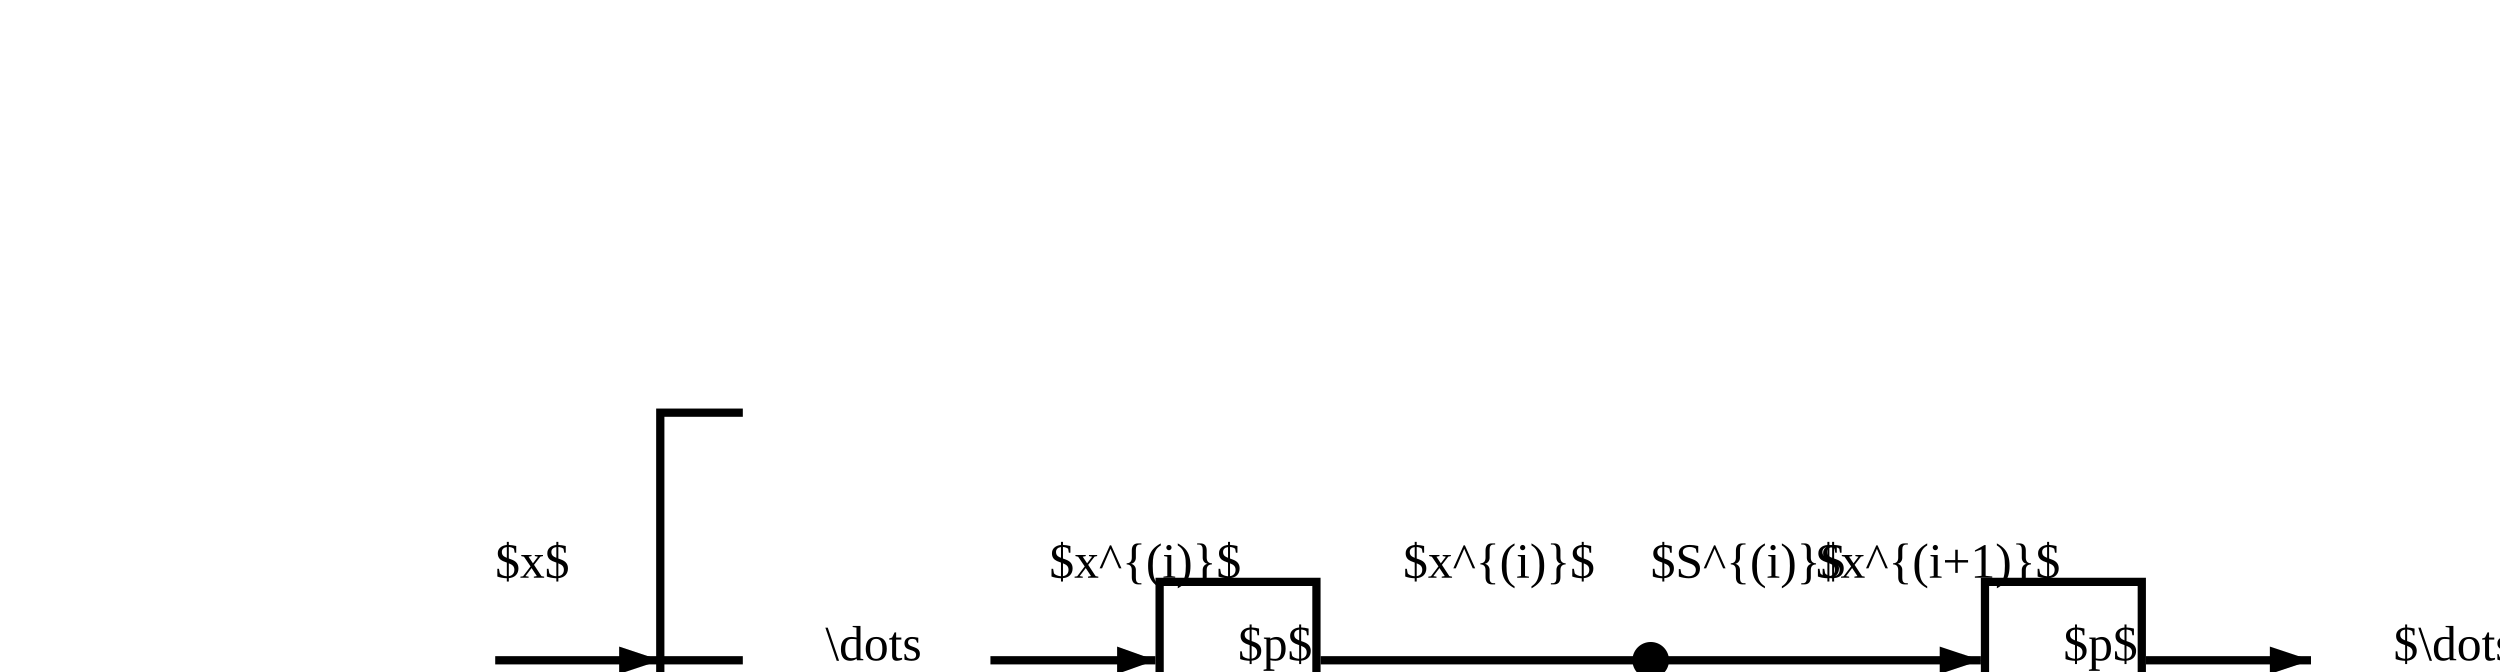
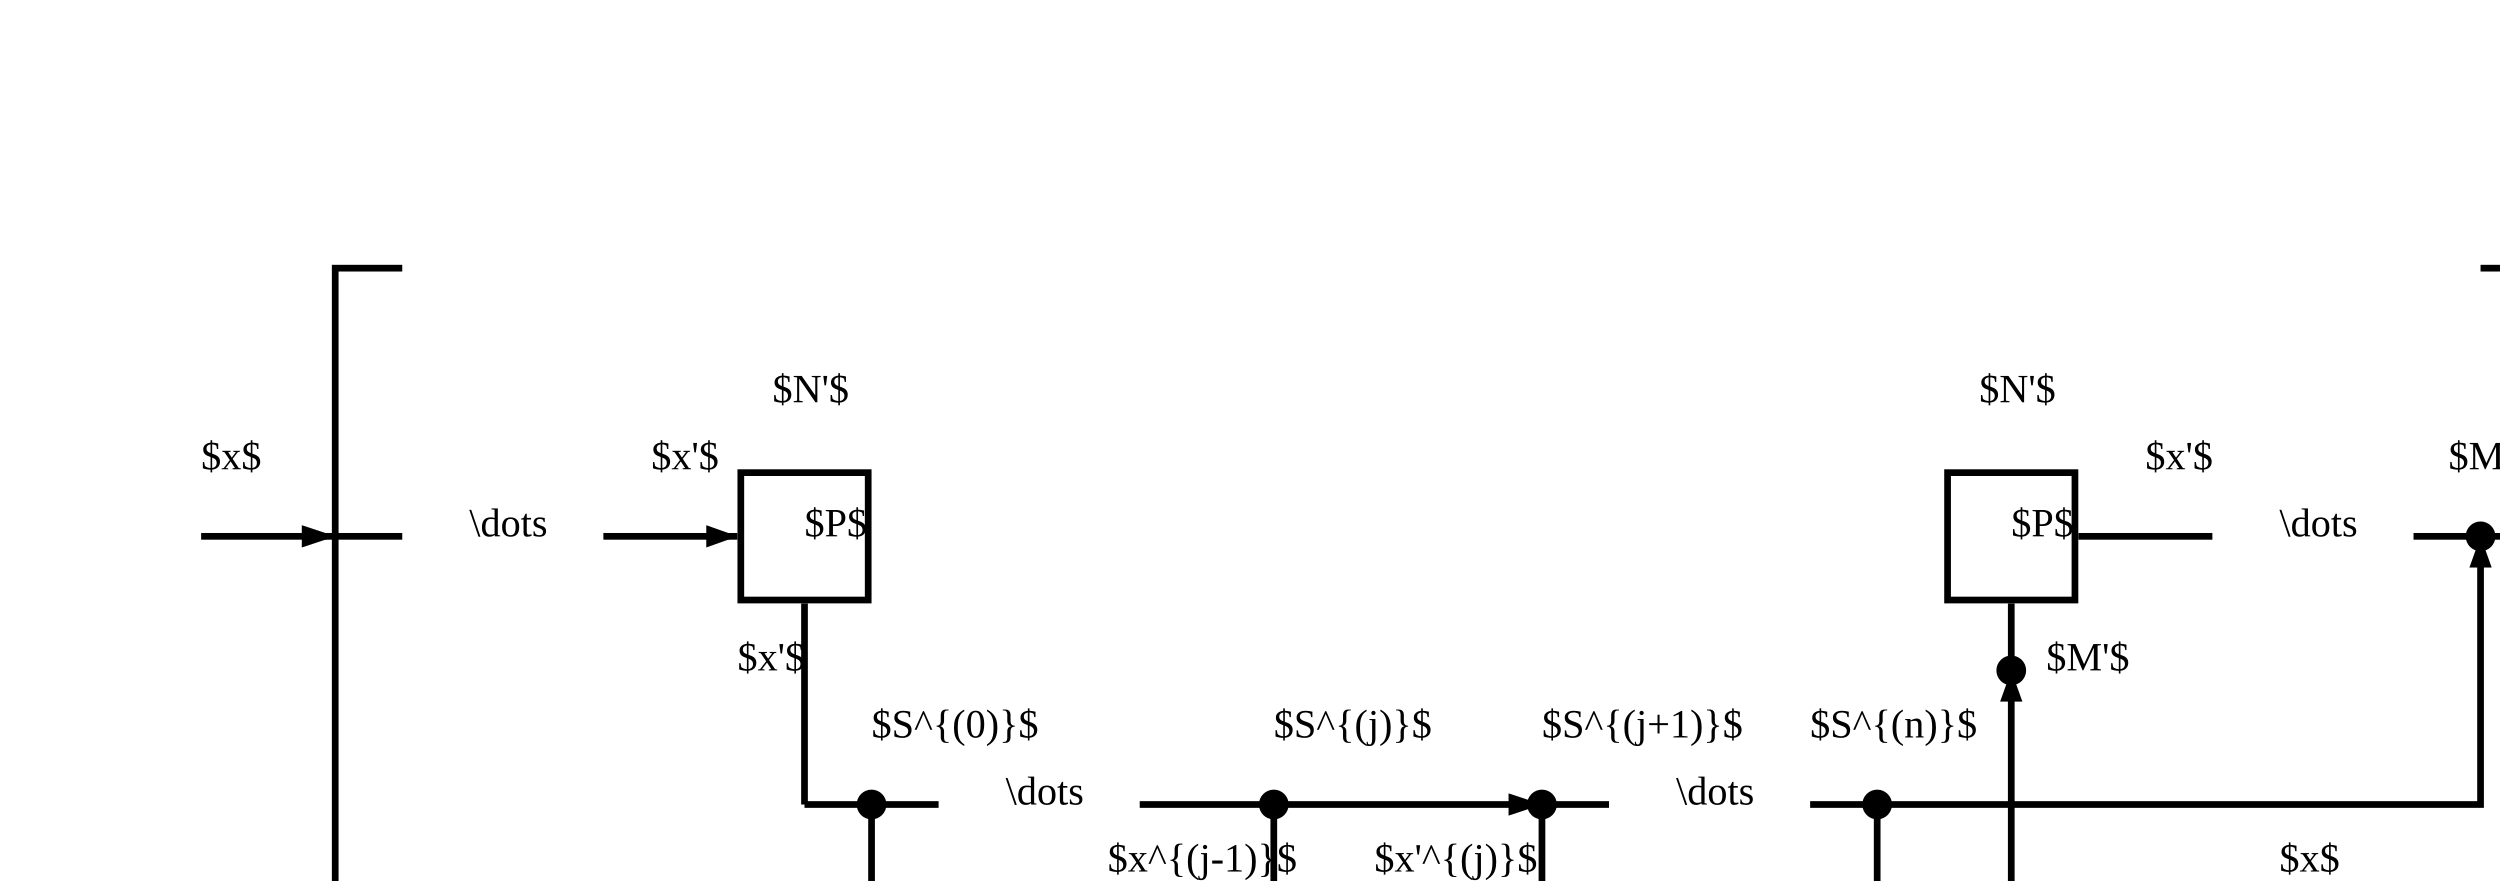
<svg xmlns="http://www.w3.org/2000/svg" xmlns:ns1="http://latexdraw.sourceforge.net/namespaces/latexdraw" version="1.1" baseProfile="full">
  <g>
    <g ns1:type="rectangle" id="id400868108">
-       <rect x="281.0" y="141.0" width="38.0" height="38.0" ns1:borderPos="outer" stroke-width="2.0" stroke="black" fill="none" />
+       <rect x="221.0" y="141.0" width="38.0" height="38.0" ns1:borderPos="outer" stroke-width="2.0" stroke="black" fill="none" />
    </g>
    <g ns1:type="rectangle" id="id565767204">
-       <rect x="481.0" y="141.0" width="38.0" height="38.0" ns1:borderPos="outer" stroke-width="2.0" stroke="black" fill="none" />
+       <rect x="581.0" y="141.0" width="38.0" height="38.0" ns1:borderPos="outer" stroke-width="2.0" stroke="black" fill="none" />
    </g>
    <g ns1:type="joinedLines" id="id1327367194">
-       <polyline points="320.0,160.0 480.0,160.0 " stroke-width="2.0" stroke="black" ns1:rotationAngle="0.0" marker-end="url(#arrow1-1327367194)" />
+       <polyline points="340.0,240.0 460.0,240.0 " stroke-width="2.0" stroke="black" ns1:rotationAngle="0.0" marker-end="url(#arrow1-1327367194)" />
    </g>
    <g ns1:type="text" id="id630258910" fill="black" ns1:position="bl">
-       <text x="254.286" y="140.0">$x^{(i)}$</text>
-     </g>
-     <g ns1:type="text" id="id2102220876" fill="black" ns1:position="bl">
-       <text x="280.0" y="200.0">$N^{(i)}$</text>
-     </g>
-     <g ns1:type="text" id="id466925976" fill="black" ns1:position="bl">
-       <text x="480.0" y="200.0">$N^{(i+1)}$</text>
+       <text x="194.286" y="140.0">$x'$</text>
    </g>
    <g ns1:type="joinedLines" id="id719632494">
-       <polyline points="520.0,160.0 560.0,160.0 " stroke-width="2.0" stroke="black" ns1:rotationAngle="0.0" marker-end="url(#arrow1-719632494)" />
+       <polyline points="620.0,160.0 660.0,160.0 " stroke-width="2.0" stroke="black" ns1:rotationAngle="0.0" />
    </g>
-     <g ns1:type="dot" id="id1152576704" ns1:size="9.0" ns1:dotShape="*" ns1:position="400.0 160.0">
-       <path d="M 404.154 160.0 C 404.154 162.294 402.294 164.154 400.0 164.154 C 397.706 164.154 395.846 162.294 395.846 160.0 C 395.846 157.706 397.706 155.846 400.0 155.846 C 402.294 155.846 404.154 157.706 404.154 160.0 z " fill="black" stroke-linecap="square" stroke-linejoin="butt" stroke-width="0.562" stroke-miterlimit="10.0" stroke-dashoffset="0.0" stroke="black" />
+     <g ns1:type="dot" id="id1152576704" ns1:size="9.0" ns1:dotShape="*" ns1:position="380.0 240.0">
+       <path d="M 384.154 240.0 C 384.154 242.294 382.294 244.154 380.0 244.154 C 377.706 244.154 375.846 242.294 375.846 240.0 C 375.846 237.706 377.706 235.846 380.0 235.846 C 382.294 235.846 384.154 237.706 384.154 240.0 z " fill="black" stroke-linecap="square" stroke-linejoin="butt" stroke-width="0.562" stroke-miterlimit="10.0" stroke-dashoffset="0.0" stroke="black" />
    </g>
-     <g ns1:type="dot" id="id664647966" ns1:size="9.0" ns1:dotShape="*" ns1:position="640.0 160.0">
-       <path d="M 644.154 160.0 C 644.154 162.294 642.294 164.154 640.0 164.154 C 637.706 164.154 635.846 162.294 635.846 160.0 C 635.846 157.706 637.706 155.846 640.0 155.846 C 642.294 155.846 644.154 157.706 644.154 160.0 z " fill="black" stroke-linecap="square" stroke-linejoin="butt" stroke-width="0.562" stroke-miterlimit="10.0" stroke-dashoffset="0.0" stroke="black" />
+     <g ns1:type="dot" id="id664647966" ns1:size="9.0" ns1:dotShape="*" ns1:position="740.0 160.0">
+       <path d="M 744.154 160.0 C 744.154 162.294 742.294 164.154 740.0 164.154 C 737.706 164.154 735.846 162.294 735.846 160.0 C 735.846 157.706 737.706 155.846 740.0 155.846 C 742.294 155.846 744.154 157.706 744.154 160.0 z " fill="black" stroke-linecap="square" stroke-linejoin="butt" stroke-width="0.562" stroke-miterlimit="10.0" stroke-dashoffset="0.0" stroke="black" />
    </g>
    <g ns1:type="text" id="id1064515138" fill="black" ns1:position="bl">
-       <text x="708.176" y="140.0">$x$</text>
+       <text x="788.176" y="140.0">$x$</text>
    </g>
    <g ns1:type="text" id="id1497735360" fill="black" ns1:position="bl">
-       <text x="400.0" y="140.0">$S^{(i)}$</text>
+       <text x="380.0" y="220.0">$S^{(j)}$</text>
    </g>
    <g ns1:type="joinedLines" id="id549098857">
-       <polyline points="120.0,160.0 160.0,160.0 " stroke-width="2.0" stroke="black" ns1:rotationAngle="0.0" marker-end="url(#arrow1-549098857)" />
+       <polyline points="60.0,160.0 100.0,160.0 " stroke-width="2.0" stroke="black" ns1:rotationAngle="0.0" marker-end="url(#arrow1-549098857)" />
    </g>
    <g ns1:type="text" id="id873611936" fill="black" ns1:position="bl">
-       <text x="630.441" y="140.0">$M$</text>
+       <text x="610.441" y="200.0">$M'$</text>
    </g>
    <g ns1:type="text" id="id1625450357" fill="black" ns1:position="bl">
-       <text x="340.0" y="140.0">$x^{(i)}$</text>
+       <text x="220.0" y="200.0">$x'$</text>
    </g>
    <g ns1:type="text" id="id1495292725" fill="black" ns1:position="bl">
-       <text x="440.0" y="140.0">$x^{(i+1)}$</text>
-     </g>
-     <g ns1:type="text" id="id1445401966" fill="black" ns1:position="bl">
-       <text x="580.0" y="160.0">$\dots$</text>
+       <text x="640.0" y="140.0">$x'$</text>
    </g>
    <g ns1:type="joinedLines" id="id535827698">
-       <polyline points="640.0,160.0 680.0,160.0 " stroke-width="2.0" stroke="black" ns1:rotationAngle="0.0" marker-end="url(#arrow1-535827698)" />
+       <polyline points="740.0,160.0 760.0,160.0 " stroke-width="2.0" stroke="black" ns1:rotationAngle="0.0" marker-end="url(#arrow1-535827698)" />
    </g>
    <g ns1:type="joinedLines" id="id1280679149">
-       <polyline points="400,160 400,220 640.0,220 640.0,160 " stroke-width="2.0" stroke="black" fill="none" ns1:rotationAngle="0.0" marker-end="url(#arrow1-1280679149)" />
+       <polyline points="380.0,240.0 380.0,300 600.0,300 600.0,200.0 " stroke-width="2.0" stroke="black" fill="none" ns1:rotationAngle="0.0" marker-end="url(#arrow1-1280679149)" />
    </g>
    <g ns1:type="joinedLines" id="id79356704">
-       <polyline points="180.0,100.0 160.0,100.0 160.0,240.0 180.0,240.0 " stroke-width="2.0" stroke="black" fill="none" ns1:rotationAngle="0.0" />
+       <polyline points="120.0,80.0 100.0,80.0 100.0,320.0 120.0,320.0 " stroke-width="2.0" stroke="black" fill="none" ns1:rotationAngle="0.0" />
    </g>
    <g ns1:type="joinedLines" id="id411669033">
-       <polyline points="660.0,100.0 680.0,100.0 680.0,240.0 660.0,240.0 " stroke-width="2.0" stroke="black" fill="none" ns1:rotationAngle="0.0" />
+       <polyline points="740.0,80.0 760.0,80.0 760.0,320.0 740.0,320.0 " stroke-width="2.0" stroke="black" fill="none" ns1:rotationAngle="0.0" />
    </g>
    <g ns1:type="joinedLines" id="id1135470399">
-       <polyline points="680.0,160.0 720.0,160.0 " stroke-width="2.0" stroke="black" ns1:rotationAngle="0.0" />
+       <polyline points="760.0,160.0 800.0,160.0 " stroke-width="2.0" stroke="black" ns1:rotationAngle="0.0" />
    </g>
    <g ns1:type="text" id="id2055172832" fill="black" ns1:position="bl">
-       <text x="120.0" y="140.0">$x$</text>
+       <text x="60.0" y="140.0">$x$</text>
    </g>
    <g ns1:type="text" id="id943184639" fill="black" ns1:position="bl">
-       <text x="680.0" y="260.0">$N^{*}$</text>
+       <text x="760.0" y="340.0">$N^{*}$</text>
    </g>
    <g ns1:type="joinedLines" id="id853160577">
-       <polyline points="160.0,160.0 180.0,160.0 " stroke-width="2.0" stroke="black" ns1:rotationAngle="0.0" />
+       <polyline points="100.0,160.0 120.0,160.0 " stroke-width="2.0" stroke="black" ns1:rotationAngle="0.0" />
    </g>
    <g ns1:type="joinedLines" id="id1454409669">
-       <polyline points="240.0,160.0 260.0,160.0 280.0,160.0 " stroke-width="2.0" stroke="black" fill="none" ns1:rotationAngle="0.0" marker-end="url(#arrow1-1454409669)" />
+       <polyline points="180.0,160.0 200.0,160.0 220.0,160.0 " stroke-width="2.0" stroke="black" fill="none" ns1:rotationAngle="0.0" marker-end="url(#arrow1-1454409669)" />
    </g>
    <g ns1:type="text" id="id1677833354" fill="black" ns1:position="bl">
-       <text x="200.0" y="160.0">\dots</text>
+       <text x="140.0" y="160.0">\dots</text>
    </g>
    <g ns1:type="text" id="id370891251" fill="black" ns1:position="bl">
-       <text x="300.0" y="160.0">$p$</text>
+       <text x="240.0" y="160.0">$P$</text>
    </g>
    <g ns1:type="text" id="id1884751729" fill="black" ns1:position="bl">
-       <text x="500.0" y="160.0">$p$</text>
+       <text x="600.0" y="160.0">$P$</text>
    </g>
    <g ns1:type="joinedLines" id="id1937652794">
-       <polyline points="620.0,160.0 640.0,160.0 " stroke-width="2.0" stroke="black" ns1:rotationAngle="0.0" />
+       <polyline points="720.0,160.0 740.0,160.0 " stroke-width="2.0" stroke="black" ns1:rotationAngle="0.0" />
+     </g>
+     <g ns1:type="text" id="id469387617" fill="black" ns1:position="bl">
+       <text x="460.0" y="220.0">$S^{(j+1)}$</text>
+     </g>
+     <g ns1:type="dot" id="id1611072454" ns1:size="9.0" ns1:dotShape="*" ns1:position="460.0 240.0">
+       <path d="M 464.154 240.0 C 464.154 242.294 462.294 244.154 460.0 244.154 C 457.706 244.154 455.846 242.294 455.846 240.0 C 455.846 237.706 457.706 235.846 460.0 235.846 C 462.294 235.846 464.154 237.706 464.154 240.0 z " fill="black" stroke-linecap="square" stroke-linejoin="butt" stroke-width="0.562" stroke-miterlimit="10.0" stroke-dashoffset="0.0" stroke="black" />
+     </g>
+     <g ns1:type="joinedLines" id="id2092973057">
+       <polyline points="460.0,240.0 480.0,240.0 " stroke-width="2.0" stroke="black" ns1:rotationAngle="0.0" />
+     </g>
+     <g ns1:type="text" id="id640299937" fill="black" ns1:position="bl">
+       <text x="730.441" y="140.0">$M$</text>
+     </g>
+     <g ns1:type="dot" id="id1486350485" ns1:size="9.0" ns1:dotShape="*" ns1:position="600.0 200.0">
+       <path d="M 604.154 200.0 C 604.154 202.294 602.294 204.154 600.0 204.154 C 597.706 204.154 595.846 202.294 595.846 200.0 C 595.846 197.706 597.706 195.846 600.0 195.846 C 602.294 195.846 604.154 197.706 604.154 200.0 z " fill="black" stroke-linecap="square" stroke-linejoin="butt" stroke-width="0.562" stroke-miterlimit="10.0" stroke-dashoffset="0.0" stroke="black" />
+     </g>
+     <g ns1:type="joinedLines" id="id2089037495">
+       <polyline points="460.0,240.0 460.0,300.0 " stroke-width="2.0" stroke="black" ns1:rotationAngle="0.0" />
+     </g>
+     <g ns1:type="dot" id="id707927936" ns1:size="9.0" ns1:dotShape="*" ns1:position="560.0 240.0">
+       <path d="M 564.154 240.0 C 564.154 242.294 562.294 244.154 560.0 244.154 C 557.706 244.154 555.846 242.294 555.846 240.0 C 555.846 237.706 557.706 235.846 560.0 235.846 C 562.294 235.846 564.154 237.706 564.154 240.0 z " fill="black" stroke-linecap="square" stroke-linejoin="butt" stroke-width="0.562" stroke-miterlimit="10.0" stroke-dashoffset="0.0" stroke="black" />
+     </g>
+     <g ns1:type="text" id="id39048732" fill="black" ns1:position="bl">
+       <text x="540.0" y="220.0">$S^{(n)}$</text>
+     </g>
+     <g ns1:type="text" id="id1766276587" fill="black" ns1:position="bl">
+       <text x="680.0" y="160.0">\dots</text>
+     </g>
+     <g ns1:type="text" id="id362510013" fill="black" ns1:position="bl">
+       <text x="410.0" y="260.0">$x'^{(j)}$</text>
+     </g>
+     <g ns1:type="text" id="id1401139825" fill="black" ns1:position="bl">
+       <text x="230.441" y="120.0">$N'$</text>
+     </g>
+     <g ns1:type="text" id="id907810196" fill="black" ns1:position="bl">
+       <text x="590.441" y="120.0">$N'$</text>
+     </g>
+     <g ns1:type="joinedLines" id="id1008753372">
+       <polyline points="240.0,180.0 240.0,240.0 " stroke-width="2.0" stroke="black" ns1:rotationAngle="0.0" />
+     </g>
+     <g ns1:type="text" id="id439892230" fill="black" ns1:position="bl">
+       <text x="260.0" y="220.0">$S^{(0)}$</text>
+     </g>
+     <g ns1:type="joinedLines" id="id169823227">
+       <polyline points="240.0,240.0 280.0,240.0 " stroke-width="2.0" stroke="black" ns1:rotationAngle="0.0" />
+     </g>
+     <g ns1:type="joinedLines" id="id1753492601">
+       <polyline points="260.0,240.0 260.0,300.0 380.0,300.0 " stroke-width="2.0" stroke="black" fill="none" ns1:rotationAngle="0.0" />
+     </g>
+     <g ns1:type="joinedLines" id="id1367626384">
+       <polyline points="540.0,240.0 558.182,240.0 740.0,240.0 740.0,160.0 " stroke-width="2.0" stroke="black" fill="none" ns1:rotationAngle="0.0" marker-end="url(#arrow1-1367626384)" />
+     </g>
+     <g ns1:type="joinedLines" id="id1485627162">
+       <polyline points="560.0,240.0 560.0,300.0 " stroke-width="2.0" stroke="black" ns1:rotationAngle="0.0" />
+     </g>
+     <g ns1:type="joinedLines" id="id86668664">
+       <polyline points="600.0,200.0 600.0,180.0 " stroke-width="2.0" stroke="black" ns1:rotationAngle="0.0" />
+     </g>
+     <g ns1:type="text" id="id467773961" fill="black" ns1:position="bl">
+       <text x="500.0" y="240.0">\dots</text>
+     </g>
+     <g ns1:type="dot" id="id473500489" ns1:size="9.0" ns1:dotShape="*" ns1:position="260.0 240.0">
+       <path d="M 264.154 240.0 C 264.154 242.294 262.294 244.154 260.0 244.154 C 257.706 244.154 255.846 242.294 255.846 240.0 C 255.846 237.706 257.706 235.846 260.0 235.846 C 262.294 235.846 264.154 237.706 264.154 240.0 z " fill="black" stroke-linecap="square" stroke-linejoin="butt" stroke-width="0.562" stroke-miterlimit="10.0" stroke-dashoffset="0.0" stroke="black" />
+     </g>
+     <g ns1:type="text" id="id1364229122" fill="black" ns1:position="bl">
+       <text x="300.0" y="240.0">\dots</text>
+     </g>
+     <g ns1:type="text" id="id2046298068" fill="black" ns1:position="bl">
+       <text x="330.441" y="260.0">$x^{(j-1)}$</text>
+     </g>
+     <g ns1:type="text" id="id266113714" fill="black" ns1:position="bl">
+       <text x="440.0" y="320.0">$x'$</text>
+     </g>
+     <g ns1:type="text" id="id867249891" fill="black" ns1:position="bl">
+       <text x="680.0" y="260.0">$x$</text>
    </g>
  </g>
  <defs>
    <marker overflow="visible" orient="auto" id="arrow1-1327367194">
-       <path d="M 0.0 0.0 L -4.984 1.661 L -4.984 0.0 L -4.984 -1.661 z " ns1:arrSizeNum="2.0" fill="black" />
-     </marker>
-     <marker overflow="visible" orient="auto" id="arrow1-719632494">
      <path d="M 0.0 0.0 L -4.984 1.661 L -4.984 0.0 L -4.984 -1.661 z " ns1:arrSizeNum="2.0" fill="black" />
    </marker>
    <marker overflow="visible" orient="auto" id="arrow1-549098857">
      <path d="M 0.0 0.0 L -4.984 1.661 L -4.984 0.0 L -4.984 -1.661 z " ns1:arrSizeNum="2.0" fill="black" />
    </marker>
    <marker overflow="visible" orient="auto" id="arrow1-535827698">
      <path d="M 0.0 0.0 L -4.984 1.661 L -4.984 0.0 L -4.984 -1.661 z " ns1:arrSizeNum="2.0" fill="black" />
    </marker>
    <marker overflow="visible" orient="auto" id="arrow1-1280679149">
      <path d="M 0.0 0.0 L -4.652 1.661 L -4.652 0.0 L -4.652 -1.661 z " ns1:arrSizeNum="2.0" fill="black" />
    </marker>
    <marker overflow="visible" orient="auto" id="arrow1-1454409669">
      <path d="M 0.0 0.0 L -4.652 1.661 L -4.652 0.0 L -4.652 -1.661 z " ns1:arrSizeNum="2.0" fill="black" />
    </marker>
+     <marker overflow="visible" orient="auto" id="arrow1-1367626384">
+       <path d="M 0.0 0.0 L -4.652 1.661 L -4.652 0.0 L -4.652 -1.661 z " ns1:arrSizeNum="2.0" fill="black" />
+     </marker>
  </defs>
</svg>
